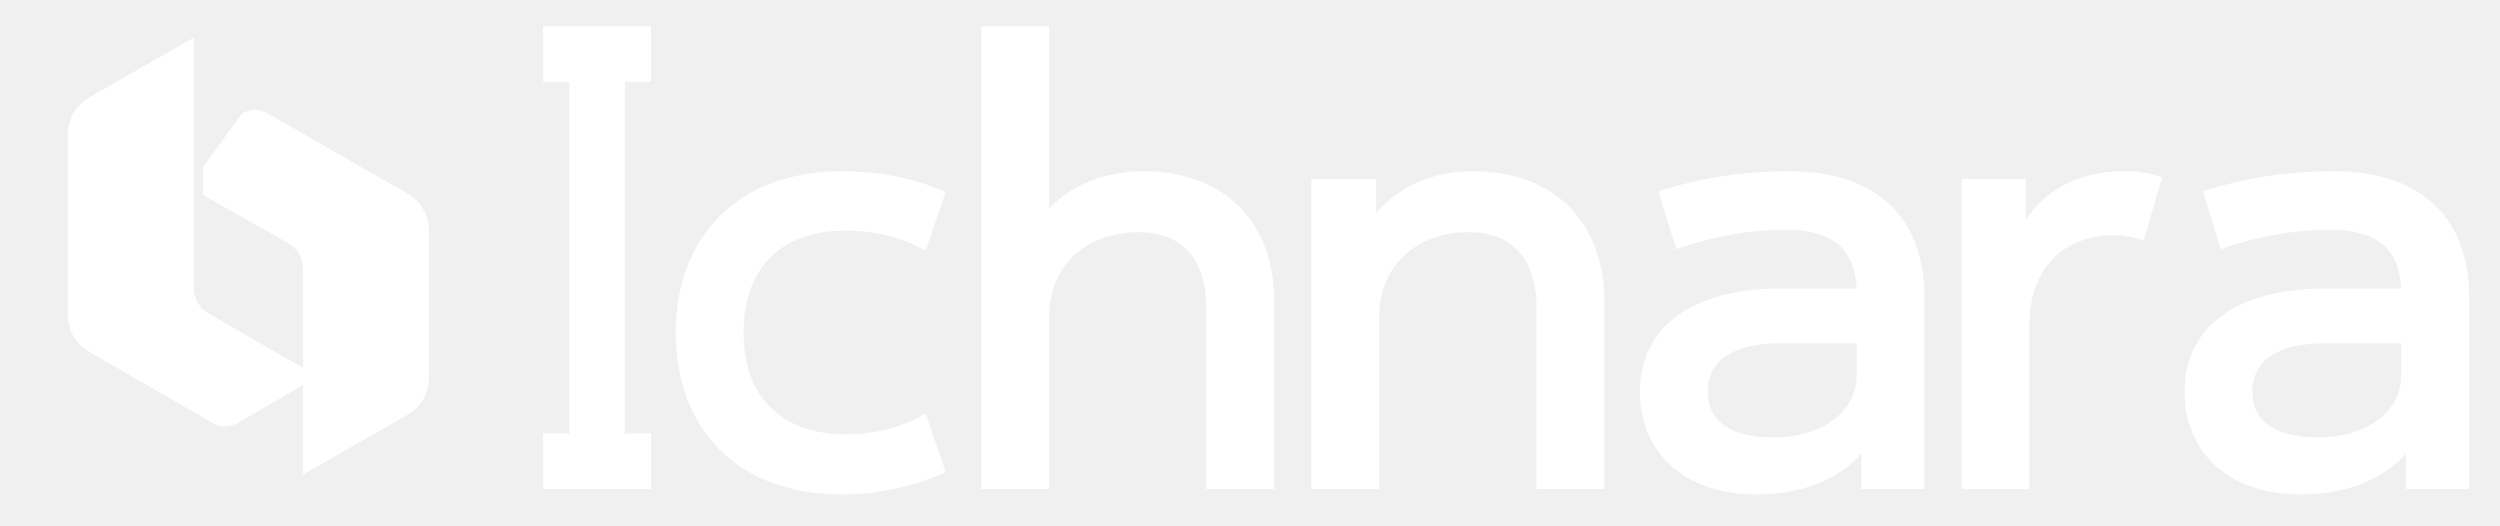
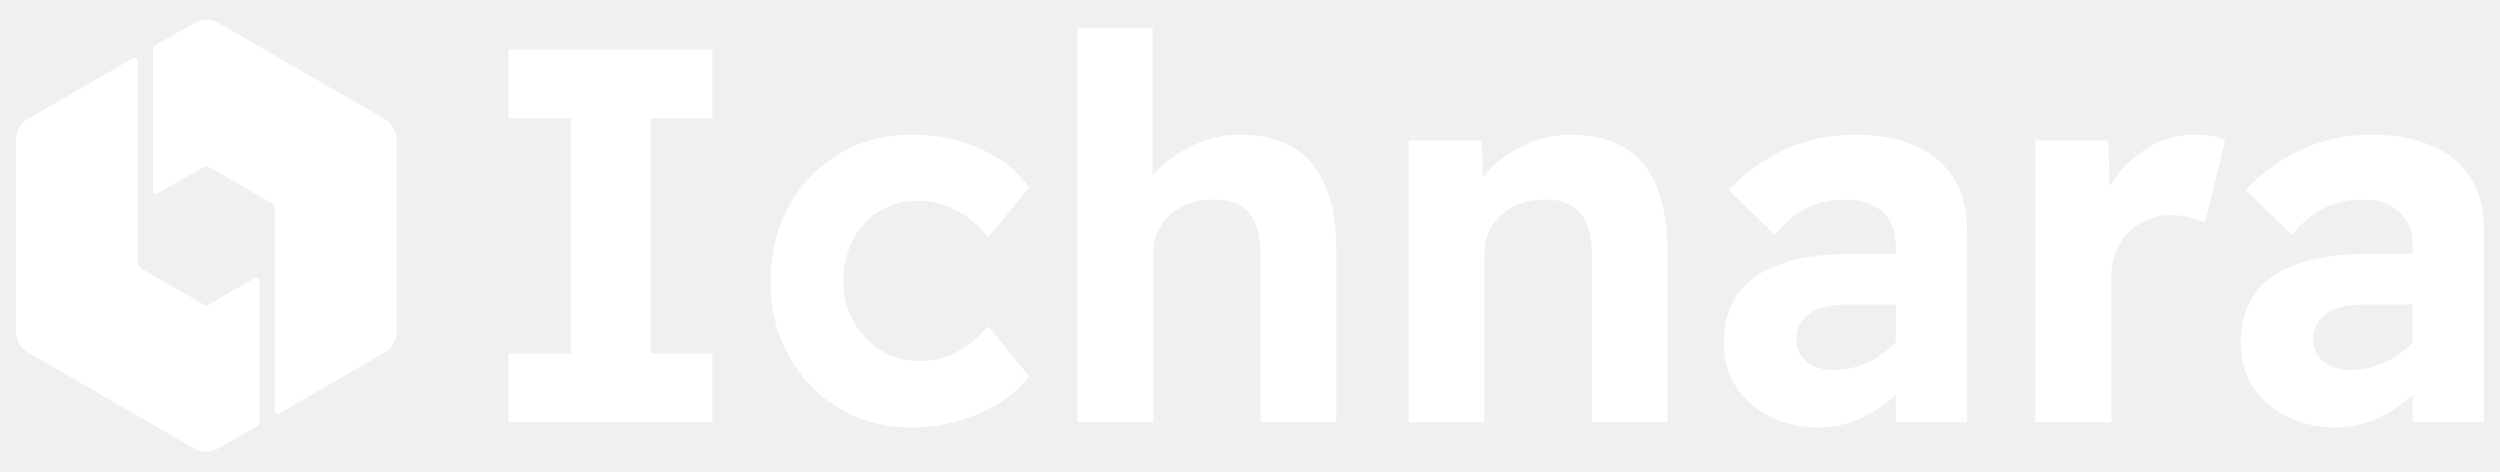
- <svg xmlns="http://www.w3.org/2000/svg" viewBox="-40 -34 3241 681" fill="#FFFFFF" role="img" aria-label="Ichnara">
-   <g transform="translate(0 10) scale(2.4)">
-     <path d="M20 55Q20 41 32 34L88 2V137Q88 146 96 151L155 185L112 210Q105 214 98 210L32 172Q20 165 20 151Z" />
-     <path d="M114 43Q121 39 128 43L203 86Q215 93 215 107V185Q215 199 203 206L147 238V127Q147 118 139 113L93 87L93 72Z" />
+ <svg xmlns="http://www.w3.org/2000/svg" viewBox="-30 -793 4696.35 886" role="img" aria-label="Ichnara">
+   <g transform="translate(0 -763) scale(3.44)">
+     <path d="M66.47 24.74A1.8 1.8 0 0 0 63.77 23.18L6.6 56.19A13.2 13.2 0 0 0 0 67.62L0 172.38A13.2 13.2 0 0 0 6.6 183.81L97.32 236.19A13.2 13.2 0 0 0 110.52 236.19L132.08 223.74A1.8 1.8 0 0 0 132.98 222.19L132.98 144.74A1.8 1.8 0 0 0 130.28 143.18L105.72 157.36A3.6 3.6 0 0 1 102.12 157.36L68.27 137.81A3.6 3.6 0 0 1 66.47 134.7Z" fill="#FFFFFF" />
+     <path d="M141.38 215.26A1.8 1.8 0 0 0 144.08 216.82L201.25 183.81A13.2 13.2 0 0 0 207.85 172.38L207.85 67.62A13.2 13.2 0 0 0 201.25 56.19L110.52 3.81A13.2 13.2 0 0 0 97.32 3.81L75.77 16.26A1.8 1.8 0 0 0 74.87 17.81L74.87 95.26A1.8 1.8 0 0 0 77.57 96.82L102.12 82.64A3.6 3.6 0 0 1 105.72 82.64L139.58 102.19A3.6 3.6 0 0 1 141.38 105.3Z" fill="#FFFFFF" />
  </g>
-   <g transform="translate(690 0)">
-     <path d="M-26 0H114V72H80V528H114V600H-26V528H8V72H-26Z" transform="translate(0 0)" />
-     <path d="M350 215L324 291Q278 265 220 265C140 265 88 310 88 397C88 484 141 529 220 529Q279 529 324 502L350 578Q286 607 215 607C80 607 0 522 0 397C0 273 81 188 215 188Q289 188 350 215Z" transform="translate(146 0)" />
-     <path d="M0 0H88V237C117 205 162 188 210 188C317 188 380 255 380 358V600H292V367C292 301 260 267 204 267C139 267 88 308 88 377V600H0Z" transform="translate(542 0)" />
-     <path d="M0 198H84V242C115 207 158 188 209 188C316 188 380 255 380 358V600H292V367C292 301 260 267 204 267C139 267 88 308 88 377V600H0Z" transform="translate(970 0)" />
-     <path d="M24 214C77 197 131 188 193 188C309 188 369 250 369 352V600H287V554C257 588 209 607 151 607C57 607 0 552 0 474C0 389 69 340 182 340H281C278 286 247 264 189 264C141 264 96 272 47 289ZM281 411H184C122 411 88 432 88 474C88 513 119 533 172 533C239 533 281 498 281 452Z" transform="translate(1396 0)" />
-     <path d="M0 198H83V251C112 208 157 188 211 188Q239 188 260 196L236 278Q218 271 197 271C131 271 88 316 88 386V600H0Z" transform="translate(1813 0)" />
-     <path d="M24 214C77 197 131 188 193 188C309 188 369 250 369 352V600H287V554C257 588 209 607 151 607C57 607 0 552 0 474C0 389 69 340 182 340H281C278 286 247 264 189 264C141 264 96 272 47 289ZM281 411H184C122 411 88 432 88 474C88 513 119 533 172 533C239 533 281 498 281 452Z" transform="translate(2102 0)" />
-   </g>
+   <path transform="translate(852.35 0)" d="M73 0V-129H190V-571H73V-700H456V-571H340V-129H456V0ZM830 10Q754 10 694.0 -26.0Q634 -62 599.5 -124.5Q565 -187 565 -264Q565 -343 599.5 -405.5Q634 -468 694.0 -504.0Q754 -540 830 -540Q901 -540 959.5 -513.5Q1018 -487 1051 -441L974 -347Q960 -366 939.0 -382.0Q918 -398 893.5 -407.0Q869 -416 843 -416Q802 -416 770.0 -396.5Q738 -377 720.0 -342.5Q702 -308 702 -265Q702 -223 721.0 -189.0Q740 -155 772.0 -135.0Q804 -115 843 -115Q869 -115 892.5 -122.5Q916 -130 936.0 -145.0Q956 -160 974 -180L1051 -86Q1018 -43 957.5 -16.5Q897 10 830 10ZM1142 0V-740H1283V-421L1255 -409Q1265 -445 1294.0 -474.5Q1323 -504 1363.0 -522.0Q1403 -540 1446 -540Q1506 -540 1546.5 -516.0Q1587 -492 1607.5 -443.5Q1628 -395 1628 -323V0H1486V-313Q1486 -349 1476.0 -373.0Q1466 -397 1446.0 -408.0Q1426 -419 1395 -418Q1371 -418 1351.0 -410.5Q1331 -403 1315.5 -389.0Q1300 -375 1292.0 -357.0Q1284 -339 1284 -317V0H1213Q1191 0 1173.0 0.0Q1155 0 1142 0ZM1764 0V-529H1901L1905 -421L1877 -409Q1887 -445 1916.0 -474.5Q1945 -504 1985.0 -522.0Q2025 -540 2068 -540Q2128 -540 2168.5 -516.0Q2209 -492 2229.5 -443.5Q2250 -395 2250 -323V0H2108V-313Q2108 -349 2098.0 -373.0Q2088 -397 2068.0 -408.0Q2048 -419 2017 -418Q1993 -418 1973.0 -410.5Q1953 -403 1937.5 -389.0Q1922 -375 1914.0 -357.0Q1906 -339 1906 -317V0H1835Q1813 0 1795.0 0.0Q1777 0 1764 0ZM2679 0V-331Q2679 -373 2653.5 -395.5Q2628 -418 2585 -418Q2544 -418 2512.0 -402.0Q2480 -386 2452 -352L2365 -436Q2413 -486 2472.5 -513.0Q2532 -540 2602 -540Q2666 -540 2713.5 -520.0Q2761 -500 2787.0 -460.0Q2813 -420 2813 -359V0ZM2534 10Q2484 10 2443.5 -10.0Q2403 -30 2379.5 -65.5Q2356 -101 2356 -149Q2356 -190 2371.0 -221.5Q2386 -253 2415.5 -273.5Q2445 -294 2489.5 -305.0Q2534 -316 2593 -316H2749L2740 -221H2591Q2567 -221 2548.5 -217.0Q2530 -213 2517.5 -204.0Q2505 -195 2498.5 -183.0Q2492 -171 2492 -155Q2492 -138 2501.0 -125.0Q2510 -112 2525.5 -105.0Q2541 -98 2561 -98Q2590 -98 2616.5 -108.0Q2643 -118 2664.0 -136.0Q2685 -154 2697 -177L2724 -106Q2703 -72 2673.0 -46.0Q2643 -20 2608.0 -5.0Q2573 10 2534 10ZM2941 0V-529H3078L3083 -359L3059 -395Q3072 -435 3098.5 -468.0Q3125 -501 3161.5 -520.5Q3198 -540 3238 -540Q3256 -540 3271.5 -537.5Q3287 -535 3298 -530L3260 -375Q3249 -380 3231.5 -384.5Q3214 -389 3196 -389Q3173 -389 3152.5 -380.5Q3132 -372 3116.5 -356.5Q3101 -341 3092.5 -320.0Q3084 -299 3084 -273V0ZM3650 0V-331Q3650 -373 3624.5 -395.5Q3599 -418 3556 -418Q3515 -418 3483.0 -402.0Q3451 -386 3423 -352L3336 -436Q3384 -486 3443.5 -513.0Q3503 -540 3573 -540Q3637 -540 3684.5 -520.0Q3732 -500 3758.0 -460.0Q3784 -420 3784 -359V0ZM3505 10Q3455 10 3414.5 -10.0Q3374 -30 3350.5 -65.5Q3327 -101 3327 -149Q3327 -190 3342.0 -221.5Q3357 -253 3386.5 -273.5Q3416 -294 3460.5 -305.0Q3505 -316 3564 -316H3720L3711 -221H3562Q3538 -221 3519.5 -217.0Q3501 -213 3488.5 -204.0Q3476 -195 3469.5 -183.0Q3463 -171 3463 -155Q3463 -138 3472.0 -125.0Q3481 -112 3496.5 -105.0Q3512 -98 3532 -98Q3561 -98 3587.5 -108.0Q3614 -118 3635.0 -136.0Q3656 -154 3668 -177L3695 -106Q3674 -72 3644.0 -46.0Q3614 -20 3579.0 -5.0Q3544 10 3505 10Z" fill="#FFFFFF" />
</svg>
